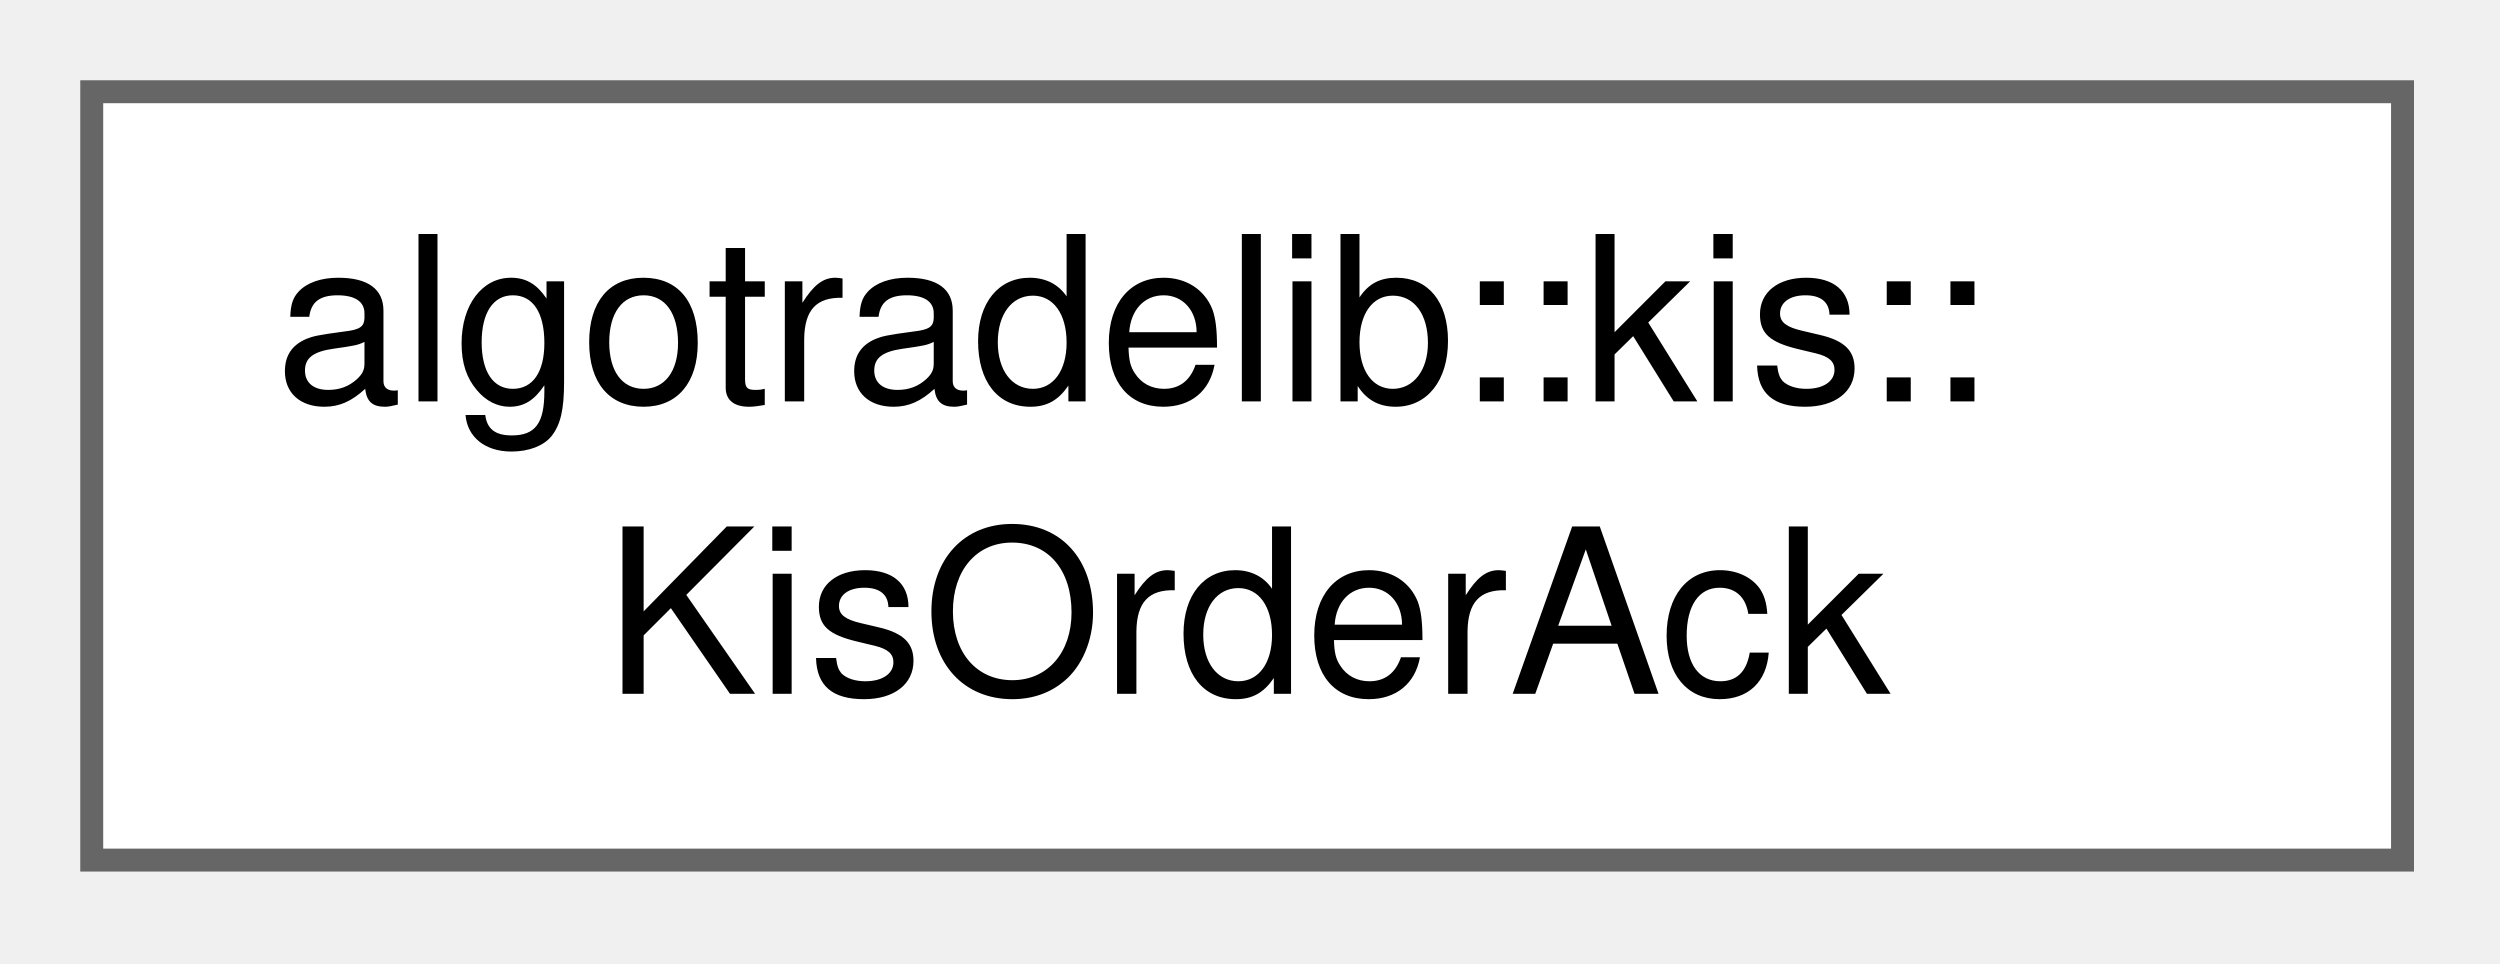
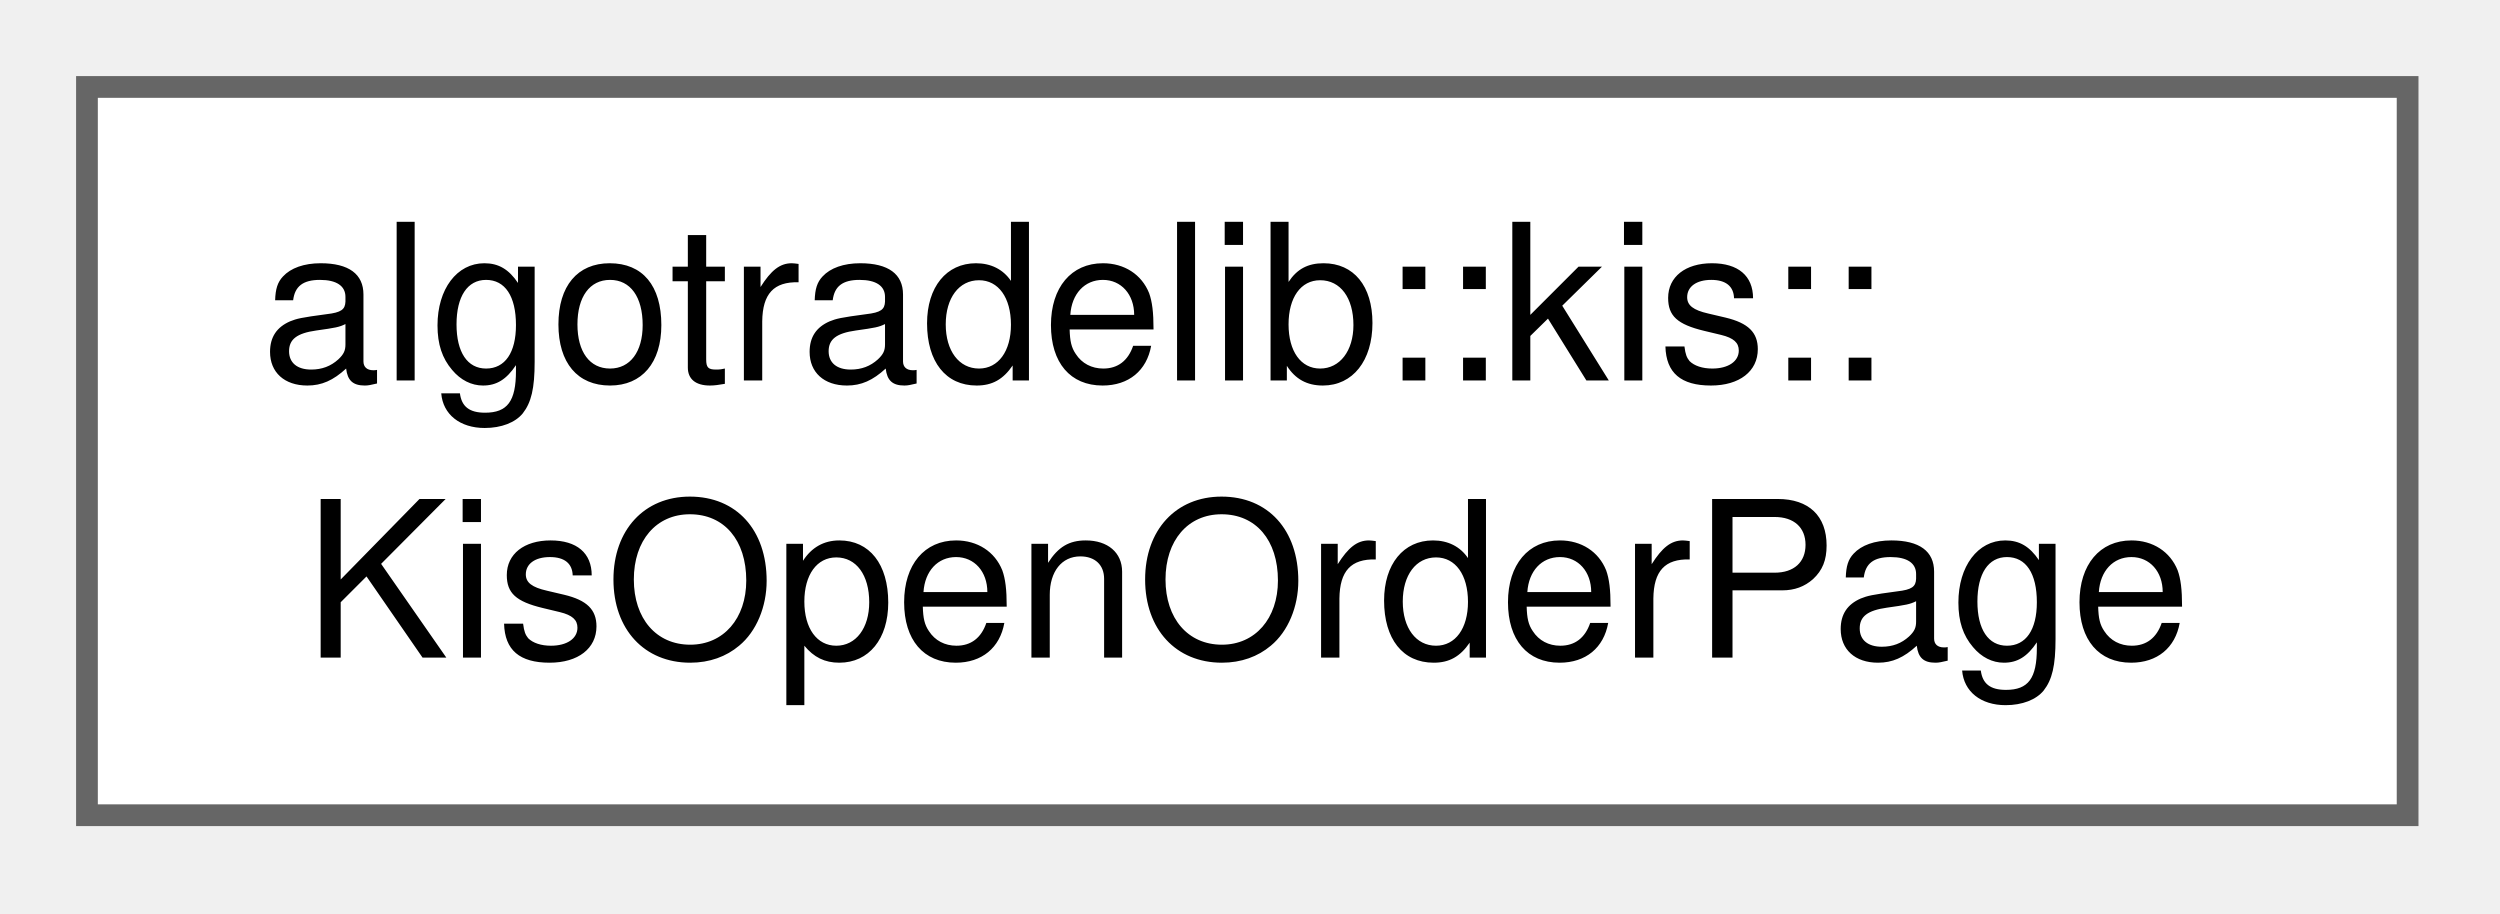
- <svg xmlns="http://www.w3.org/2000/svg" xmlns:xlink="http://www.w3.org/1999/xlink" width="109pt" height="42pt" viewBox="0.00 0.00 109.00 42.00">
+ <svg xmlns="http://www.w3.org/2000/svg" xmlns:xlink="http://www.w3.org/1999/xlink" width="115pt" height="42pt" viewBox="0.00 0.00 115.00 42.00">
  <g id="graph0" class="graph" transform="scale(1 1) rotate(0) translate(4 37.5)">
    <g id="Node000000" class="node">
      <g id="a_Node000000">
-         <a xlink:href="structalgotradelib_1_1kis_1_1KisOrderAck.html" target="_top" xlink:title="KIS's acknowledgement of an accepted order, amendment or cancellation.">
-           <polygon fill="white" stroke="#666666" points="100.75,-33.5 0,-33.5 0,0 100.75,0 100.75,-33.5" />
+         <a xlink:href="structalgotradelib_1_1kis_1_1KisOpenOrderPage.html" target="_top" xlink:title="KIS's list of orders that can still be amended or cancelled.">
+           <polygon fill="white" stroke="#666666" points="106.75,-33.5 0,-33.5 0,0 106.75,0 106.75,-33.5" />
          <text xml:space="preserve" text-anchor="start" x="8" y="-20" font-family="Helvetica,sans-Serif" font-size="10.00">algotradelib::kis::</text>
-           <text xml:space="preserve" text-anchor="middle" x="50.38" y="-7.25" font-family="Helvetica,sans-Serif" font-size="10.00">KisOrderAck</text>
+           <text xml:space="preserve" text-anchor="middle" x="53.38" y="-7.25" font-family="Helvetica,sans-Serif" font-size="10.00">KisOpenOrderPage</text>
        </a>
      </g>
    </g>
  </g>
</svg>
